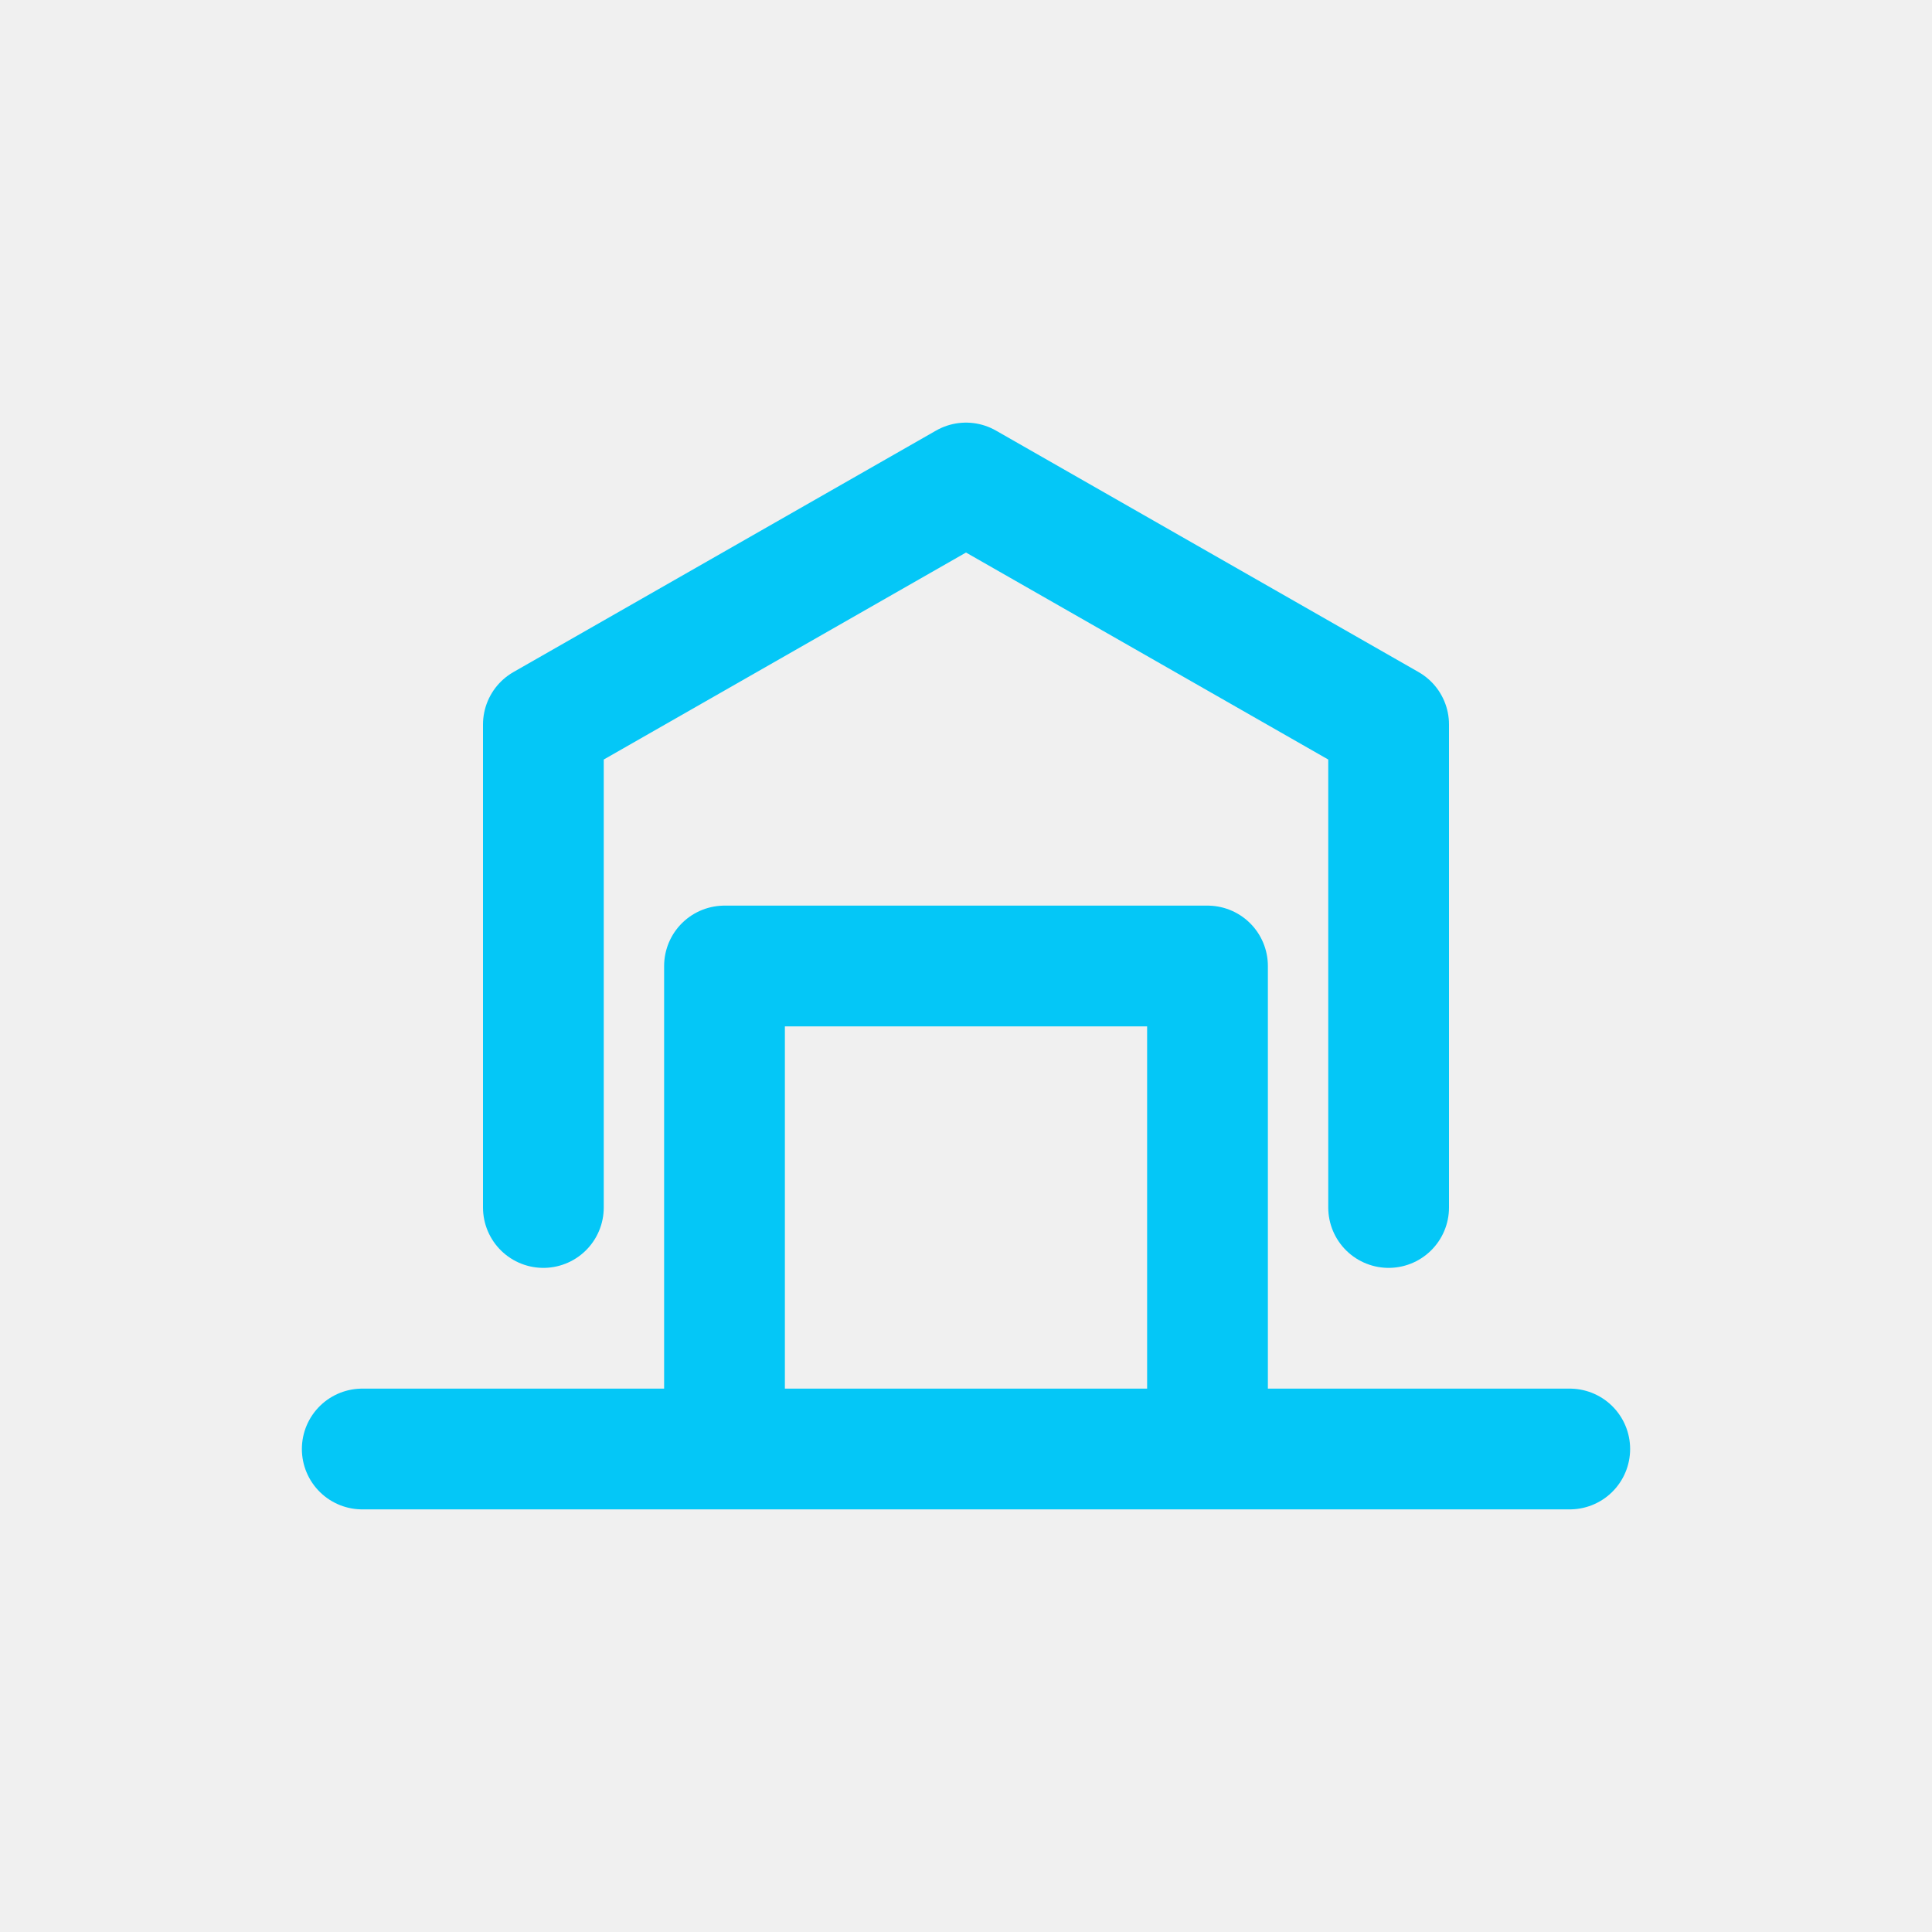
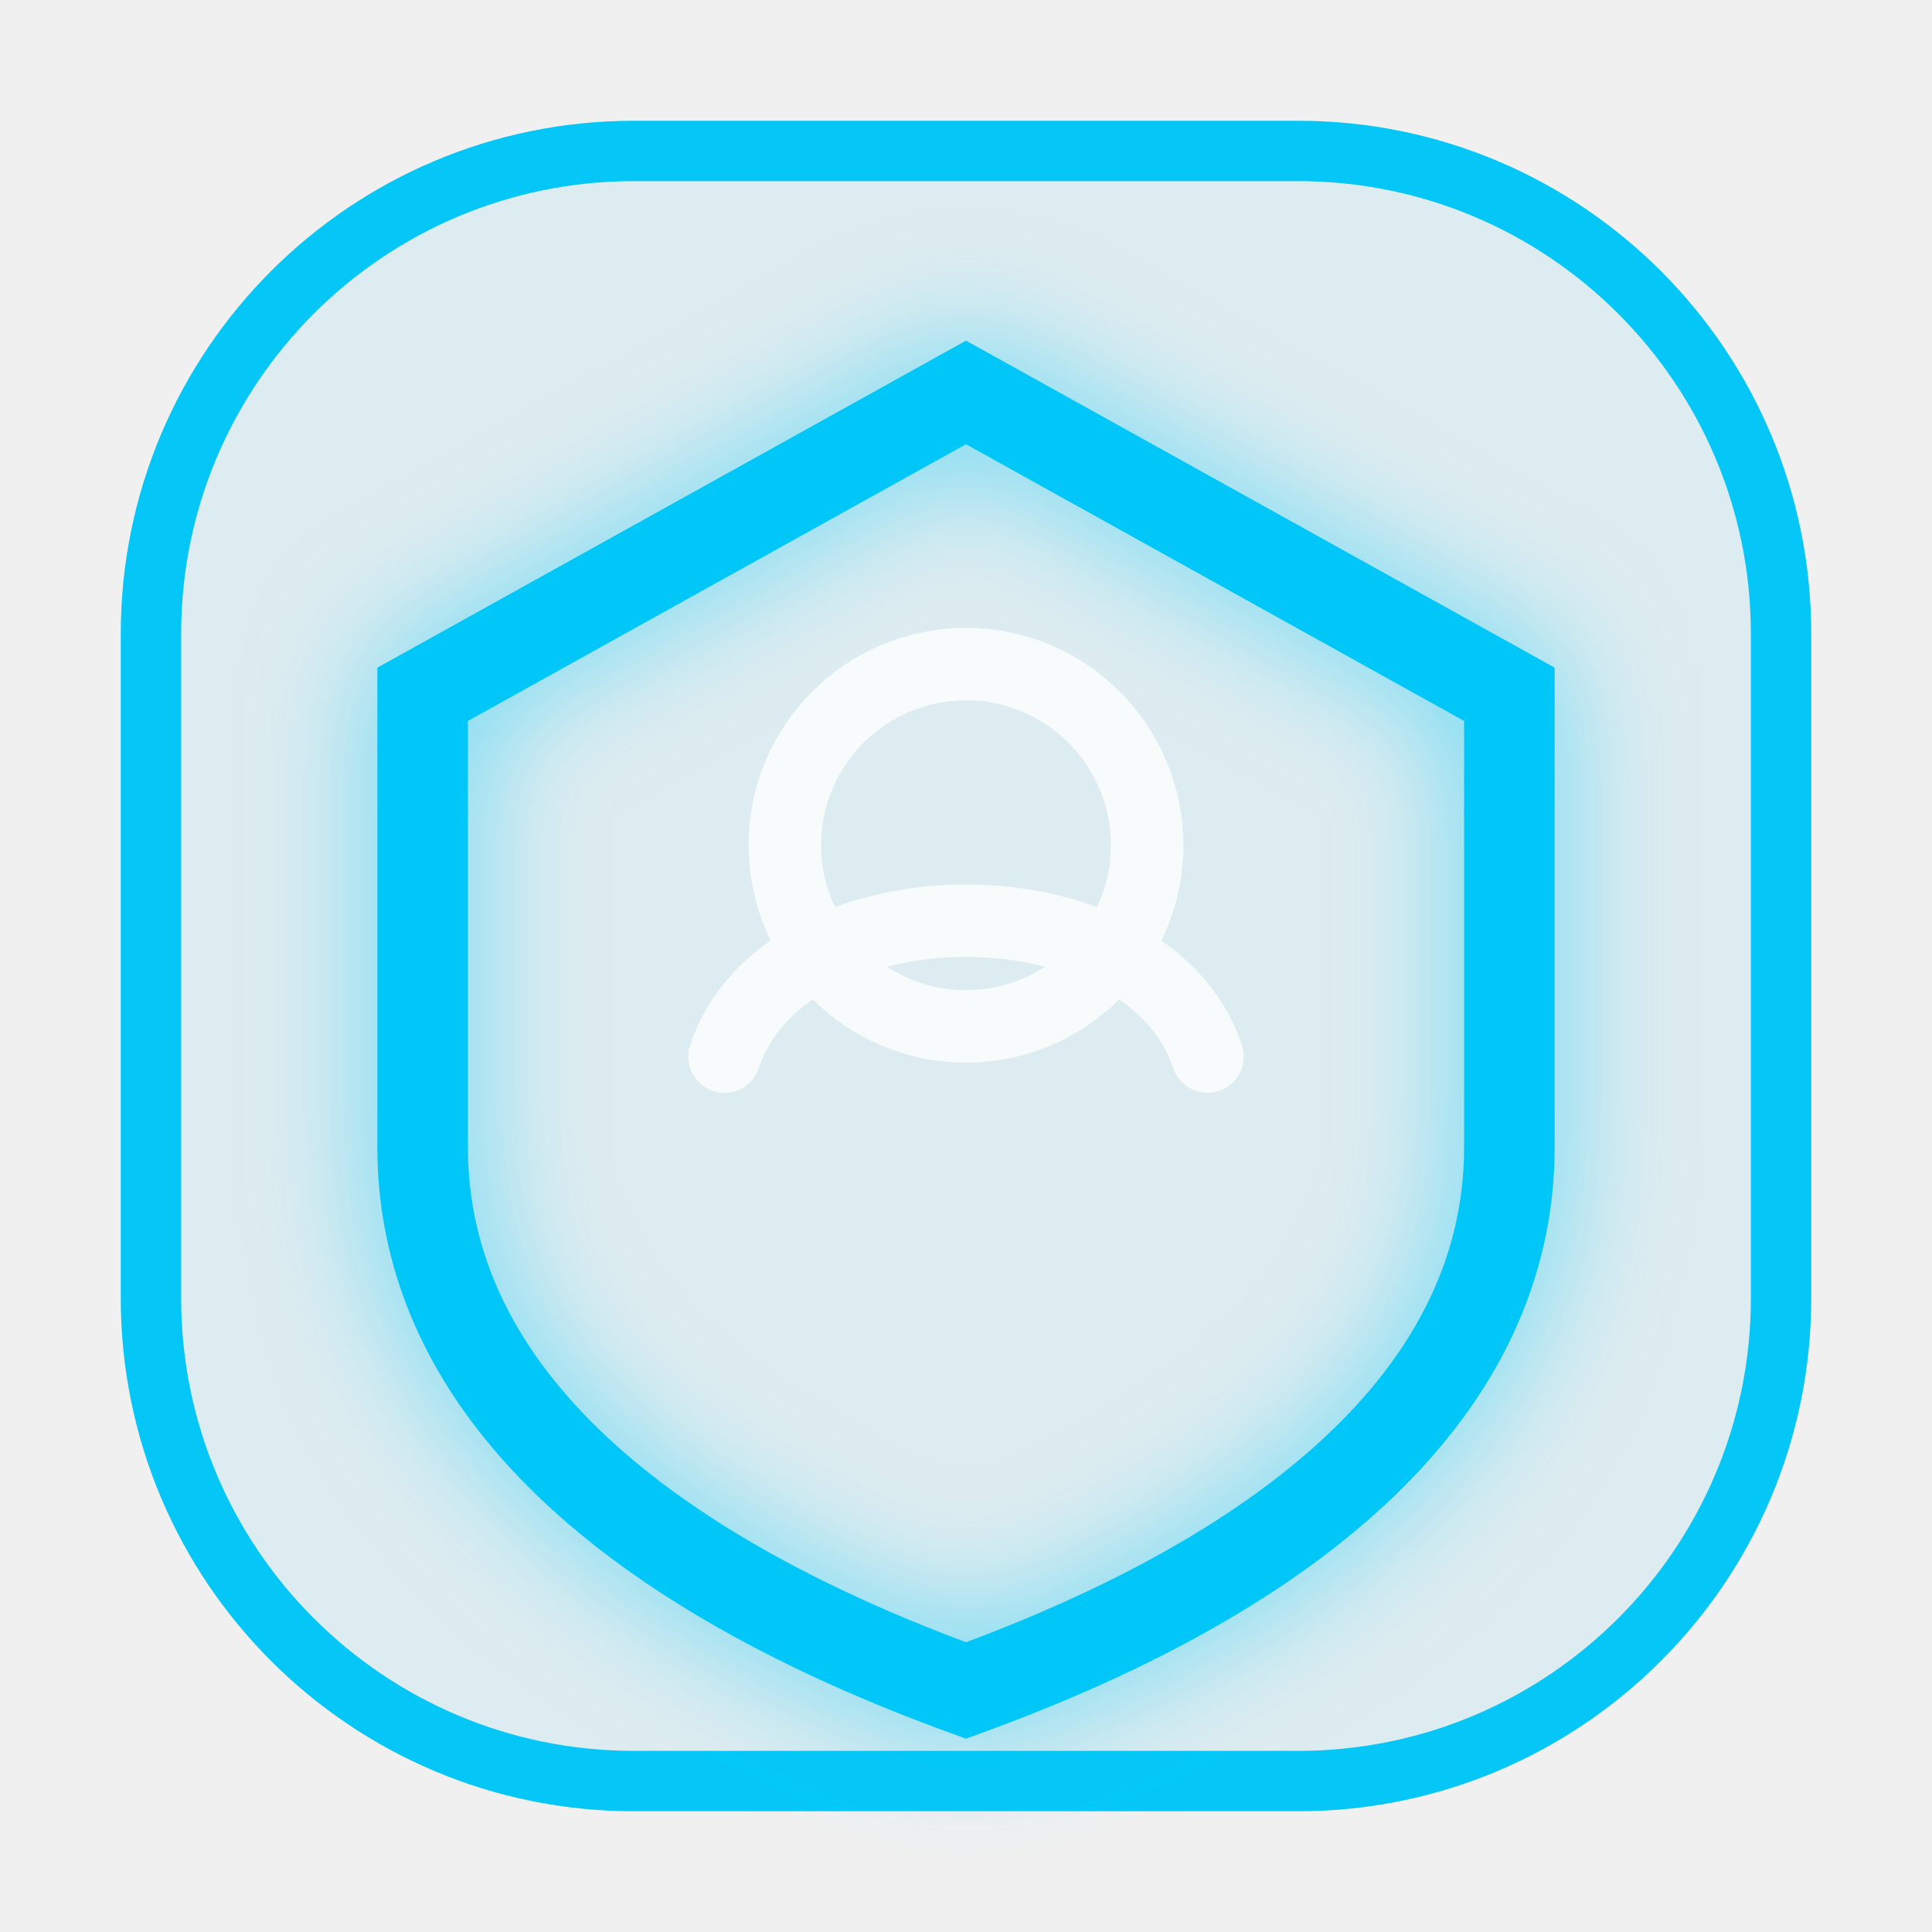
- <svg xmlns="http://www.w3.org/2000/svg" viewBox="0 0 64 64">
-   <path fill="none" stroke="#04c7f7" stroke-width="4" stroke-linecap="round" stroke-linejoin="round" d="M12 48h40M18 40V24l14-8 14 8v16M24 48V32h16v16" />
+ <svg xmlns="http://www.w3.org/2000/svg" viewBox="0 0 64 64" fill="none">
+   <defs>
+     <linearGradient id="g" x1="10" y1="8" x2="54" y2="58">
+       <stop stop-color="#04c7f7" />
+       <stop offset="1" stop-color="#55ffbd" />
+     </linearGradient>
+     <filter id="s" x="-20%" y="-20%" width="140%" height="140%">
+       <feDropShadow dx="0" dy="0" stdDeviation="2" flood-color="#04c7f7" flood-opacity=".55" />
+     </filter>
+   </defs>
+   <rect x="5" y="5" width="54" height="54" rx="16" fill="rgba(4,199,247,.08)" stroke="url(#g)" stroke-width="2" />
+   <path filter="url(#s)" d="M32 13 50 23v15c0 8-7 14-18 18-11-4-18-10-18-18V23l18-10Z" stroke="url(#g)" stroke-width="3" />
+   <path d="M24 35c2-6 14-6 16 0M26 28a6 6 0 1 0 12 0 6 6 0 0 0-12 0Z" stroke="white" stroke-opacity=".78" stroke-width="2.4" stroke-linecap="round" />
</svg>
